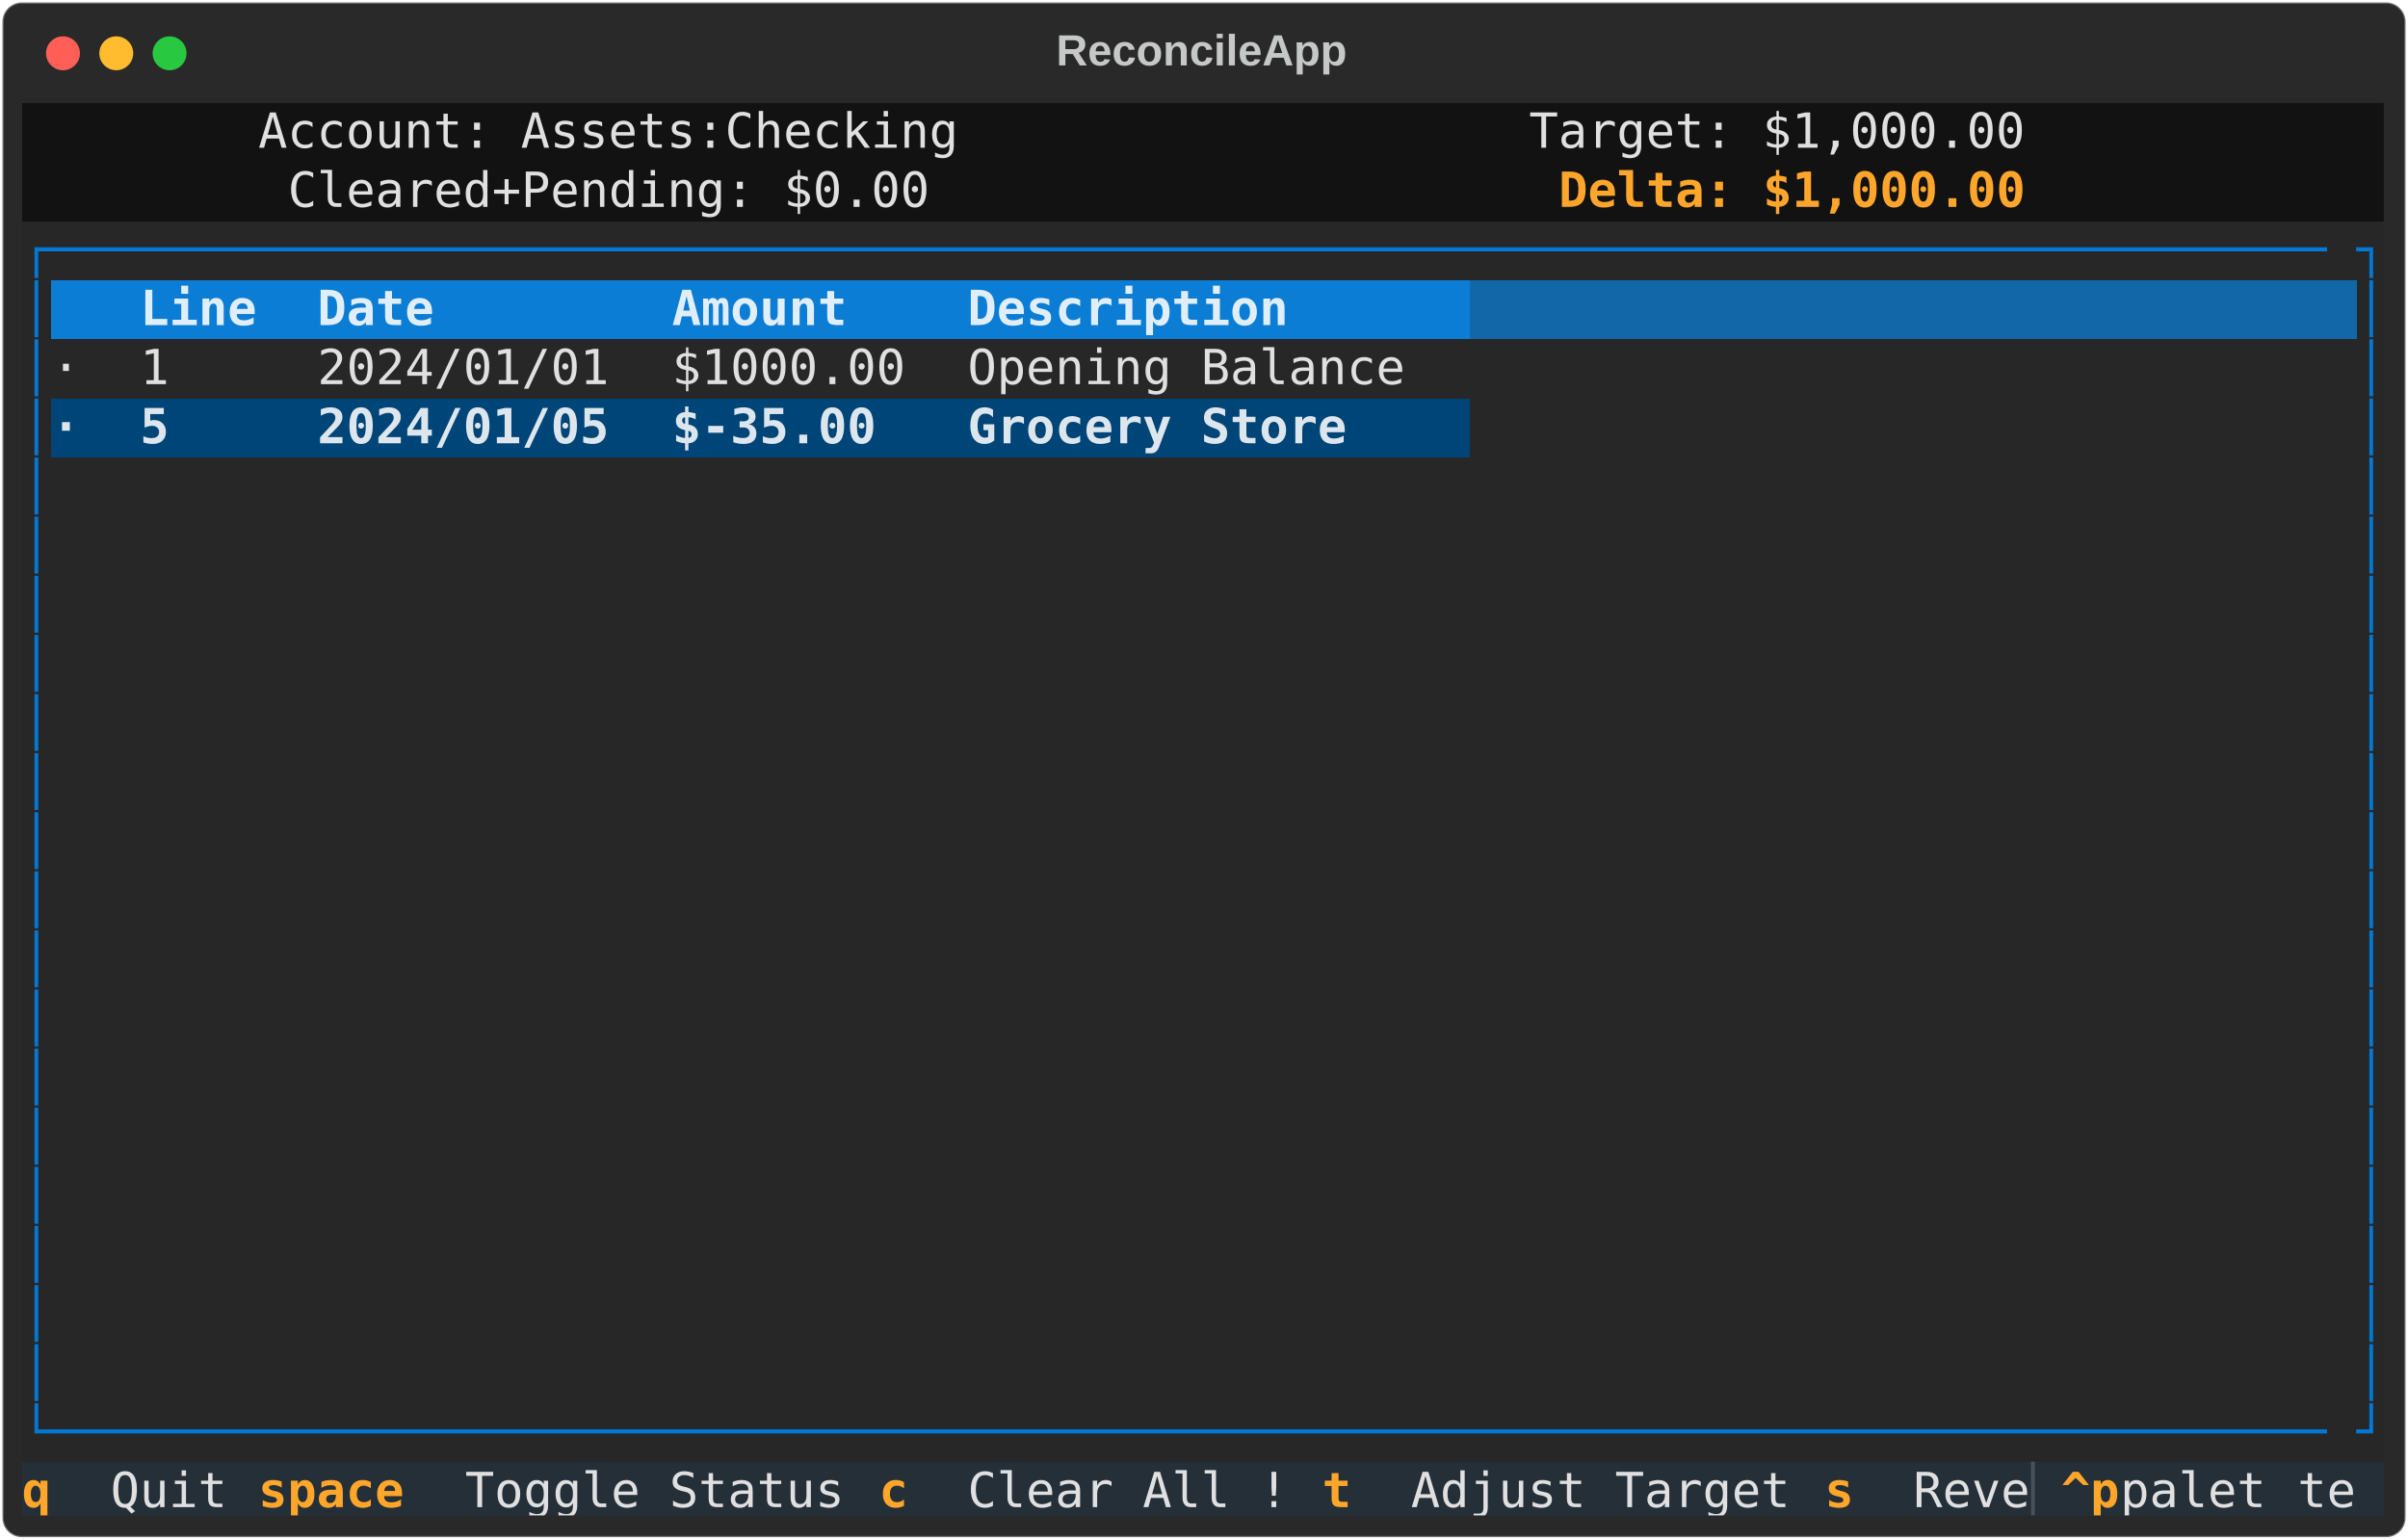
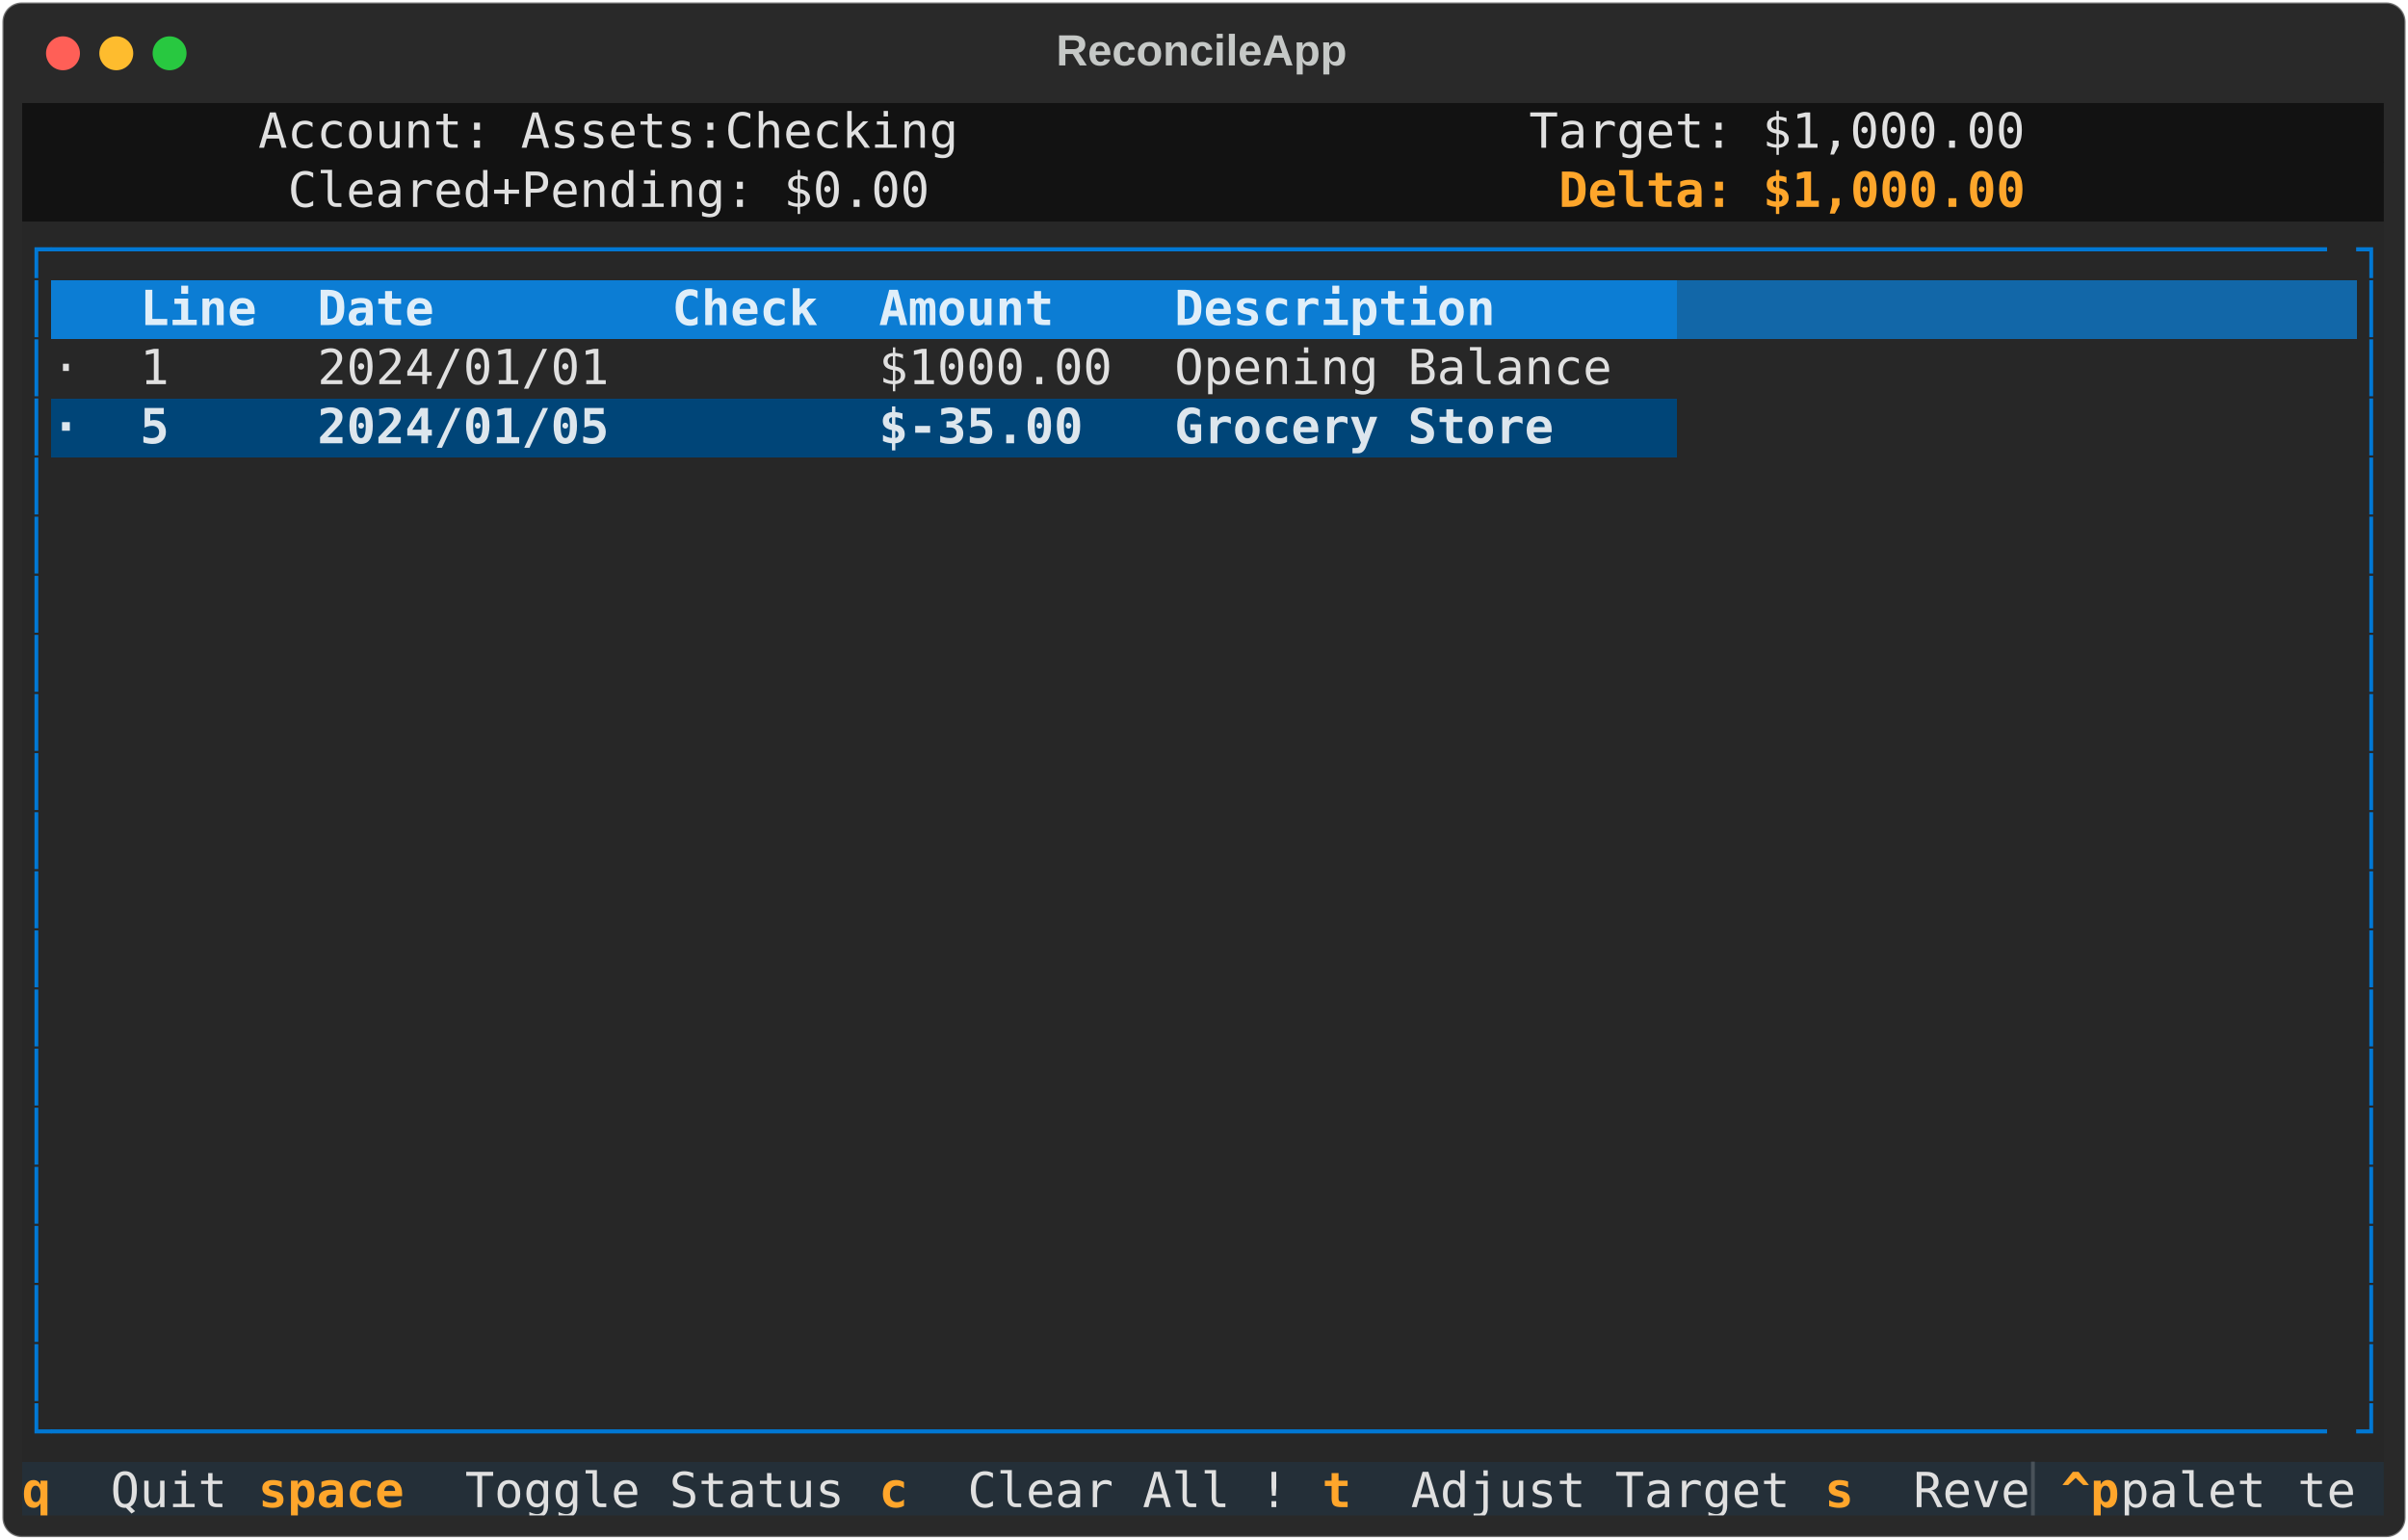
<svg xmlns="http://www.w3.org/2000/svg" class="rich-terminal" viewBox="0 0 994 635.6">
  <style>

    @font-face {
        font-family: "Fira Code";
        src: local("FiraCode-Regular"),
                url("https://cdnjs.cloudflare.com/ajax/libs/firacode/6.2.0/woff2/FiraCode-Regular.woff2") format("woff2"),
                url("https://cdnjs.cloudflare.com/ajax/libs/firacode/6.2.0/woff/FiraCode-Regular.woff") format("woff");
        font-style: normal;
        font-weight: 400;
    }
    @font-face {
        font-family: "Fira Code";
        src: local("FiraCode-Bold"),
                url("https://cdnjs.cloudflare.com/ajax/libs/firacode/6.2.0/woff2/FiraCode-Bold.woff2") format("woff2"),
                url("https://cdnjs.cloudflare.com/ajax/libs/firacode/6.2.0/woff/FiraCode-Bold.woff") format("woff");
        font-style: bold;
        font-weight: 700;
    }

    .terminal-matrix {
        font-family: Fira Code, monospace;
        font-size: 20px;
        line-height: 24.4px;
        font-variant-east-asian: full-width;
    }

    .terminal-title {
        font-size: 18px;
        font-weight: bold;
        font-family: arial;
    }

    .terminal-r1 { fill: #c5c8c6 }
.terminal-r2 { fill: #e0e0e0 }
.terminal-r3 { fill: #fea62b;font-weight: bold }
.terminal-r4 { fill: #0178d4 }
.terminal-r5 { fill: #dfeef9;font-weight: bold }
.terminal-r6 { fill: #dfeef9 }
.terminal-r7 { fill: #dde6ed;font-weight: bold }
.terminal-r8 { fill: #ffa62b;font-weight: bold }
.terminal-r9 { fill: #495259 }
    </style>
  <defs>
    <clipPath id="terminal-clip-terminal">
      <rect x="0" y="0" width="975.0" height="584.6" />
    </clipPath>
    <clipPath id="terminal-line-0">
      <rect x="0" y="1.5" width="976" height="24.65" />
    </clipPath>
    <clipPath id="terminal-line-1">
      <rect x="0" y="25.9" width="976" height="24.65" />
    </clipPath>
    <clipPath id="terminal-line-2">
      <rect x="0" y="50.3" width="976" height="24.65" />
    </clipPath>
    <clipPath id="terminal-line-3">
      <rect x="0" y="74.7" width="976" height="24.65" />
    </clipPath>
    <clipPath id="terminal-line-4">
      <rect x="0" y="99.1" width="976" height="24.65" />
    </clipPath>
    <clipPath id="terminal-line-5">
      <rect x="0" y="123.5" width="976" height="24.65" />
    </clipPath>
    <clipPath id="terminal-line-6">
      <rect x="0" y="147.9" width="976" height="24.65" />
    </clipPath>
    <clipPath id="terminal-line-7">
      <rect x="0" y="172.3" width="976" height="24.65" />
    </clipPath>
    <clipPath id="terminal-line-8">
      <rect x="0" y="196.7" width="976" height="24.65" />
    </clipPath>
    <clipPath id="terminal-line-9">
      <rect x="0" y="221.1" width="976" height="24.65" />
    </clipPath>
    <clipPath id="terminal-line-10">
      <rect x="0" y="245.5" width="976" height="24.65" />
    </clipPath>
    <clipPath id="terminal-line-11">
      <rect x="0" y="269.9" width="976" height="24.65" />
    </clipPath>
    <clipPath id="terminal-line-12">
      <rect x="0" y="294.3" width="976" height="24.65" />
    </clipPath>
    <clipPath id="terminal-line-13">
      <rect x="0" y="318.7" width="976" height="24.65" />
    </clipPath>
    <clipPath id="terminal-line-14">
      <rect x="0" y="343.1" width="976" height="24.65" />
    </clipPath>
    <clipPath id="terminal-line-15">
      <rect x="0" y="367.5" width="976" height="24.65" />
    </clipPath>
    <clipPath id="terminal-line-16">
      <rect x="0" y="391.9" width="976" height="24.65" />
    </clipPath>
    <clipPath id="terminal-line-17">
      <rect x="0" y="416.3" width="976" height="24.65" />
    </clipPath>
    <clipPath id="terminal-line-18">
      <rect x="0" y="440.7" width="976" height="24.65" />
    </clipPath>
    <clipPath id="terminal-line-19">
      <rect x="0" y="465.1" width="976" height="24.65" />
    </clipPath>
    <clipPath id="terminal-line-20">
      <rect x="0" y="489.5" width="976" height="24.65" />
    </clipPath>
    <clipPath id="terminal-line-21">
      <rect x="0" y="513.9" width="976" height="24.65" />
    </clipPath>
    <clipPath id="terminal-line-22">
      <rect x="0" y="538.3" width="976" height="24.65" />
    </clipPath>
  </defs>
  <rect fill="#292929" stroke="rgba(255,255,255,0.35)" stroke-width="1" x="1" y="1" width="992" height="633.6" rx="8" />
  <text class="terminal-title" fill="#c5c8c6" text-anchor="middle" x="496" y="27">ReconcileApp</text>
  <g transform="translate(26,22)">
    <circle cx="0" cy="0" r="7" fill="#ff5f57" />
    <circle cx="22" cy="0" r="7" fill="#febc2e" />
    <circle cx="44" cy="0" r="7" fill="#28c840" />
  </g>
  <g transform="translate(9, 41)" clip-path="url(#terminal-clip-terminal)">
    <rect fill="#121212" x="0" y="1.5" width="97.6" height="24.65" shape-rendering="crispEdges" />
    <rect fill="#121212" x="97.6" y="1.5" width="292.8" height="24.65" shape-rendering="crispEdges" />
    <rect fill="#121212" x="390.4" y="1.5" width="97.6" height="24.65" shape-rendering="crispEdges" />
    <rect fill="#121212" x="488" y="1.5" width="134.2" height="24.65" shape-rendering="crispEdges" />
    <rect fill="#121212" x="622.2" y="1.5" width="207.4" height="24.65" shape-rendering="crispEdges" />
    <rect fill="#121212" x="829.6" y="1.5" width="146.4" height="24.65" shape-rendering="crispEdges" />
    <rect fill="#121212" x="0" y="25.9" width="109.8" height="24.65" shape-rendering="crispEdges" />
    <rect fill="#121212" x="109.8" y="25.9" width="268.4" height="24.65" shape-rendering="crispEdges" />
    <rect fill="#121212" x="378.2" y="25.9" width="109.8" height="24.65" shape-rendering="crispEdges" />
    <rect fill="#121212" x="488" y="25.9" width="146.4" height="24.65" shape-rendering="crispEdges" />
    <rect fill="#121212" x="634.4" y="25.9" width="195.2" height="24.65" shape-rendering="crispEdges" />
    <rect fill="#121212" x="829.6" y="25.9" width="146.4" height="24.65" shape-rendering="crispEdges" />
    <rect fill="#272727" x="0" y="50.3" width="12.2" height="24.65" shape-rendering="crispEdges" />
    <rect fill="#272727" x="12.2" y="50.3" width="951.6" height="24.65" shape-rendering="crispEdges" />
    <rect fill="#272727" x="963.8" y="50.3" width="12.2" height="24.65" shape-rendering="crispEdges" />
    <rect fill="#272727" x="0" y="74.7" width="12.2" height="24.65" shape-rendering="crispEdges" />
    <rect fill="#0c7dd4" x="12.2" y="74.7" width="36.6" height="24.65" shape-rendering="crispEdges" />
    <rect fill="#0c7dd4" x="48.8" y="74.7" width="73.2" height="24.65" shape-rendering="crispEdges" />
    <rect fill="#0c7dd4" x="122" y="74.7" width="146.4" height="24.65" shape-rendering="crispEdges" />
-     <rect fill="#0c7dd4" x="268.4" y="74.7" width="122" height="24.65" shape-rendering="crispEdges" />
-     <rect fill="#0c7dd4" x="390.4" y="74.7" width="207.4" height="24.65" shape-rendering="crispEdges" />
-     <rect fill="#1267a8" x="597.8" y="74.7" width="366" height="24.65" shape-rendering="crispEdges" />
+     <rect fill="#0c7dd4" x="268.4" y="74.7" width="85.4" height="24.65" shape-rendering="crispEdges" />
+     <rect fill="#0c7dd4" x="353.8" y="74.7" width="122" height="24.65" shape-rendering="crispEdges" />
+     <rect fill="#0c7dd4" x="475.8" y="74.7" width="207.4" height="24.65" shape-rendering="crispEdges" />
+     <rect fill="#1267a8" x="683.2" y="74.7" width="280.6" height="24.65" shape-rendering="crispEdges" />
    <rect fill="#272727" x="963.8" y="74.7" width="12.2" height="24.65" shape-rendering="crispEdges" />
    <rect fill="#272727" x="0" y="99.1" width="12.2" height="24.65" shape-rendering="crispEdges" />
    <rect fill="#272727" x="12.2" y="99.1" width="36.6" height="24.65" shape-rendering="crispEdges" />
    <rect fill="#272727" x="48.8" y="99.1" width="73.2" height="24.65" shape-rendering="crispEdges" />
    <rect fill="#272727" x="122" y="99.1" width="146.4" height="24.65" shape-rendering="crispEdges" />
-     <rect fill="#272727" x="268.4" y="99.1" width="122" height="24.65" shape-rendering="crispEdges" />
-     <rect fill="#272727" x="390.4" y="99.1" width="207.4" height="24.65" shape-rendering="crispEdges" />
-     <rect fill="#272727" x="597.8" y="99.1" width="366" height="24.65" shape-rendering="crispEdges" />
+     <rect fill="#272727" x="268.4" y="99.1" width="85.4" height="24.65" shape-rendering="crispEdges" />
+     <rect fill="#272727" x="353.8" y="99.1" width="122" height="24.65" shape-rendering="crispEdges" />
+     <rect fill="#272727" x="475.8" y="99.1" width="207.4" height="24.65" shape-rendering="crispEdges" />
+     <rect fill="#272727" x="683.2" y="99.1" width="280.6" height="24.65" shape-rendering="crispEdges" />
    <rect fill="#272727" x="963.8" y="99.1" width="12.2" height="24.65" shape-rendering="crispEdges" />
    <rect fill="#272727" x="0" y="123.5" width="12.2" height="24.65" shape-rendering="crispEdges" />
    <rect fill="#004578" x="12.2" y="123.5" width="36.6" height="24.65" shape-rendering="crispEdges" />
    <rect fill="#004578" x="48.8" y="123.5" width="73.2" height="24.65" shape-rendering="crispEdges" />
    <rect fill="#004578" x="122" y="123.5" width="146.4" height="24.65" shape-rendering="crispEdges" />
-     <rect fill="#004578" x="268.4" y="123.5" width="122" height="24.65" shape-rendering="crispEdges" />
-     <rect fill="#004578" x="390.4" y="123.5" width="207.4" height="24.65" shape-rendering="crispEdges" />
-     <rect fill="#272727" x="597.8" y="123.5" width="366" height="24.65" shape-rendering="crispEdges" />
+     <rect fill="#004578" x="268.4" y="123.5" width="85.4" height="24.65" shape-rendering="crispEdges" />
+     <rect fill="#004578" x="353.8" y="123.5" width="122" height="24.65" shape-rendering="crispEdges" />
+     <rect fill="#004578" x="475.8" y="123.5" width="207.4" height="24.65" shape-rendering="crispEdges" />
+     <rect fill="#272727" x="683.2" y="123.5" width="280.6" height="24.65" shape-rendering="crispEdges" />
    <rect fill="#272727" x="963.8" y="123.5" width="12.2" height="24.65" shape-rendering="crispEdges" />
    <rect fill="#272727" x="0" y="147.9" width="12.2" height="24.65" shape-rendering="crispEdges" />
    <rect fill="#272727" x="12.2" y="147.9" width="951.6" height="24.65" shape-rendering="crispEdges" />
    <rect fill="#272727" x="963.8" y="147.9" width="12.2" height="24.65" shape-rendering="crispEdges" />
    <rect fill="#272727" x="0" y="172.3" width="12.2" height="24.65" shape-rendering="crispEdges" />
    <rect fill="#272727" x="12.2" y="172.3" width="951.6" height="24.65" shape-rendering="crispEdges" />
    <rect fill="#272727" x="963.8" y="172.3" width="12.2" height="24.65" shape-rendering="crispEdges" />
    <rect fill="#272727" x="0" y="196.7" width="12.2" height="24.65" shape-rendering="crispEdges" />
    <rect fill="#272727" x="12.2" y="196.7" width="951.6" height="24.65" shape-rendering="crispEdges" />
    <rect fill="#272727" x="963.8" y="196.7" width="12.2" height="24.65" shape-rendering="crispEdges" />
    <rect fill="#272727" x="0" y="221.1" width="12.2" height="24.65" shape-rendering="crispEdges" />
    <rect fill="#272727" x="12.2" y="221.1" width="951.6" height="24.65" shape-rendering="crispEdges" />
    <rect fill="#272727" x="963.8" y="221.1" width="12.2" height="24.65" shape-rendering="crispEdges" />
    <rect fill="#272727" x="0" y="245.5" width="12.2" height="24.65" shape-rendering="crispEdges" />
    <rect fill="#272727" x="12.2" y="245.5" width="951.6" height="24.65" shape-rendering="crispEdges" />
    <rect fill="#272727" x="963.8" y="245.5" width="12.2" height="24.65" shape-rendering="crispEdges" />
    <rect fill="#272727" x="0" y="269.9" width="12.2" height="24.65" shape-rendering="crispEdges" />
    <rect fill="#272727" x="12.2" y="269.9" width="951.6" height="24.65" shape-rendering="crispEdges" />
    <rect fill="#272727" x="963.8" y="269.9" width="12.2" height="24.65" shape-rendering="crispEdges" />
    <rect fill="#272727" x="0" y="294.3" width="12.2" height="24.65" shape-rendering="crispEdges" />
    <rect fill="#272727" x="12.2" y="294.3" width="951.6" height="24.65" shape-rendering="crispEdges" />
    <rect fill="#272727" x="963.8" y="294.3" width="12.2" height="24.65" shape-rendering="crispEdges" />
    <rect fill="#272727" x="0" y="318.7" width="12.2" height="24.65" shape-rendering="crispEdges" />
    <rect fill="#272727" x="12.2" y="318.7" width="951.6" height="24.65" shape-rendering="crispEdges" />
    <rect fill="#272727" x="963.8" y="318.7" width="12.2" height="24.65" shape-rendering="crispEdges" />
    <rect fill="#272727" x="0" y="343.1" width="12.2" height="24.65" shape-rendering="crispEdges" />
    <rect fill="#272727" x="12.2" y="343.1" width="951.6" height="24.65" shape-rendering="crispEdges" />
    <rect fill="#272727" x="963.8" y="343.1" width="12.2" height="24.65" shape-rendering="crispEdges" />
    <rect fill="#272727" x="0" y="367.5" width="12.2" height="24.65" shape-rendering="crispEdges" />
    <rect fill="#272727" x="12.2" y="367.5" width="951.6" height="24.65" shape-rendering="crispEdges" />
    <rect fill="#272727" x="963.8" y="367.5" width="12.2" height="24.65" shape-rendering="crispEdges" />
    <rect fill="#272727" x="0" y="391.9" width="12.2" height="24.65" shape-rendering="crispEdges" />
    <rect fill="#272727" x="12.2" y="391.9" width="951.6" height="24.65" shape-rendering="crispEdges" />
    <rect fill="#272727" x="963.8" y="391.9" width="12.2" height="24.65" shape-rendering="crispEdges" />
    <rect fill="#272727" x="0" y="416.3" width="12.2" height="24.65" shape-rendering="crispEdges" />
    <rect fill="#272727" x="12.2" y="416.3" width="951.6" height="24.65" shape-rendering="crispEdges" />
    <rect fill="#272727" x="963.8" y="416.3" width="12.2" height="24.65" shape-rendering="crispEdges" />
    <rect fill="#272727" x="0" y="440.7" width="12.2" height="24.65" shape-rendering="crispEdges" />
    <rect fill="#272727" x="12.2" y="440.7" width="951.6" height="24.65" shape-rendering="crispEdges" />
    <rect fill="#272727" x="963.8" y="440.7" width="12.2" height="24.65" shape-rendering="crispEdges" />
    <rect fill="#272727" x="0" y="465.1" width="12.2" height="24.65" shape-rendering="crispEdges" />
    <rect fill="#272727" x="12.2" y="465.1" width="951.6" height="24.65" shape-rendering="crispEdges" />
    <rect fill="#272727" x="963.8" y="465.1" width="12.2" height="24.65" shape-rendering="crispEdges" />
    <rect fill="#272727" x="0" y="489.5" width="12.2" height="24.65" shape-rendering="crispEdges" />
    <rect fill="#272727" x="12.2" y="489.5" width="951.6" height="24.65" shape-rendering="crispEdges" />
    <rect fill="#272727" x="963.8" y="489.5" width="12.2" height="24.65" shape-rendering="crispEdges" />
    <rect fill="#272727" x="0" y="513.9" width="12.2" height="24.65" shape-rendering="crispEdges" />
    <rect fill="#272727" x="12.2" y="513.9" width="951.6" height="24.65" shape-rendering="crispEdges" />
    <rect fill="#272727" x="963.8" y="513.9" width="12.2" height="24.65" shape-rendering="crispEdges" />
    <rect fill="#272727" x="0" y="538.3" width="12.2" height="24.65" shape-rendering="crispEdges" />
    <rect fill="#272727" x="12.2" y="538.3" width="951.6" height="24.65" shape-rendering="crispEdges" />
    <rect fill="#272727" x="963.8" y="538.3" width="12.2" height="24.65" shape-rendering="crispEdges" />
    <rect fill="#242f38" x="0" y="562.7" width="36.6" height="24.65" shape-rendering="crispEdges" />
    <rect fill="#242f38" x="36.6" y="562.7" width="61" height="24.65" shape-rendering="crispEdges" />
    <rect fill="#242f38" x="97.6" y="562.7" width="85.4" height="24.65" shape-rendering="crispEdges" />
    <rect fill="#242f38" x="183" y="562.7" width="170.8" height="24.65" shape-rendering="crispEdges" />
    <rect fill="#242f38" x="353.8" y="562.7" width="36.6" height="24.65" shape-rendering="crispEdges" />
    <rect fill="#242f38" x="390.4" y="562.7" width="146.4" height="24.65" shape-rendering="crispEdges" />
    <rect fill="#242f38" x="536.8" y="562.7" width="36.6" height="24.65" shape-rendering="crispEdges" />
    <rect fill="#242f38" x="573.4" y="562.7" width="170.8" height="24.65" shape-rendering="crispEdges" />
    <rect fill="#242f38" x="744.2" y="562.7" width="36.6" height="24.65" shape-rendering="crispEdges" />
    <rect fill="#242f38" x="780.8" y="562.7" width="48.8" height="24.65" shape-rendering="crispEdges" />
    <rect fill="#242f38" x="829.6" y="562.7" width="12.2" height="24.65" shape-rendering="crispEdges" />
    <rect fill="#242f38" x="841.8" y="562.7" width="24.4" height="24.65" shape-rendering="crispEdges" />
    <rect fill="#242f38" x="866.2" y="562.7" width="73.2" height="24.65" shape-rendering="crispEdges" />
    <rect fill="#242f38" x="939.4" y="562.7" width="24.4" height="24.65" shape-rendering="crispEdges" />
    <rect fill="#242f38" x="963.8" y="562.7" width="12.2" height="24.65" shape-rendering="crispEdges" />
    <g class="terminal-matrix">
      <text class="terminal-r2" x="97.6" y="20" textLength="292.8" clip-path="url(#terminal-line-0)">Account: Assets:Checking</text>
      <text class="terminal-r2" x="622.2" y="20" textLength="207.4" clip-path="url(#terminal-line-0)">Target: $1,000.00</text>
      <text class="terminal-r1" x="976" y="20" textLength="12.2" clip-path="url(#terminal-line-0)">
</text>
      <text class="terminal-r2" x="109.8" y="44.4" textLength="268.4" clip-path="url(#terminal-line-1)">Cleared+Pending: $0.00</text>
      <text class="terminal-r3" x="634.4" y="44.4" textLength="195.2" clip-path="url(#terminal-line-1)">Delta: $1,000.00</text>
      <text class="terminal-r1" x="976" y="44.4" textLength="12.2" clip-path="url(#terminal-line-1)">
</text>
      <text class="terminal-r4" x="0" y="68.8" textLength="12.2" clip-path="url(#terminal-line-2)">┌</text>
      <text class="terminal-r4" x="12.2" y="68.8" textLength="951.6" clip-path="url(#terminal-line-2)">──────────────────────────────────────────────────────────────────────────────</text>
      <text class="terminal-r4" x="963.8" y="68.8" textLength="12.2" clip-path="url(#terminal-line-2)">┐</text>
      <text class="terminal-r1" x="976" y="68.8" textLength="12.2" clip-path="url(#terminal-line-2)">
</text>
      <text class="terminal-r4" x="0" y="93.2" textLength="12.2" clip-path="url(#terminal-line-3)">│</text>
      <text class="terminal-r5" x="48.8" y="93.2" textLength="73.2" clip-path="url(#terminal-line-3)"> Line </text>
      <text class="terminal-r5" x="122" y="93.2" textLength="146.4" clip-path="url(#terminal-line-3)"> Date       </text>
-       <text class="terminal-r5" x="268.4" y="93.2" textLength="122" clip-path="url(#terminal-line-3)"> Amount   </text>
-       <text class="terminal-r5" x="390.4" y="93.2" textLength="207.4" clip-path="url(#terminal-line-3)"> Description     </text>
+       <text class="terminal-r5" x="268.4" y="93.2" textLength="85.4" clip-path="url(#terminal-line-3)"> Check </text>
+       <text class="terminal-r5" x="353.8" y="93.2" textLength="122" clip-path="url(#terminal-line-3)"> Amount   </text>
+       <text class="terminal-r5" x="475.8" y="93.2" textLength="207.4" clip-path="url(#terminal-line-3)"> Description     </text>
      <text class="terminal-r4" x="963.8" y="93.2" textLength="12.2" clip-path="url(#terminal-line-3)">│</text>
      <text class="terminal-r1" x="976" y="93.2" textLength="12.2" clip-path="url(#terminal-line-3)">
</text>
      <text class="terminal-r4" x="0" y="117.6" textLength="12.2" clip-path="url(#terminal-line-4)">│</text>
      <text class="terminal-r2" x="12.2" y="117.6" textLength="36.6" clip-path="url(#terminal-line-4)"> · </text>
      <text class="terminal-r2" x="48.8" y="117.6" textLength="73.2" clip-path="url(#terminal-line-4)"> 1    </text>
      <text class="terminal-r2" x="122" y="117.6" textLength="146.4" clip-path="url(#terminal-line-4)"> 2024/01/01 </text>
-       <text class="terminal-r2" x="268.4" y="117.6" textLength="122" clip-path="url(#terminal-line-4)"> $1000.00 </text>
-       <text class="terminal-r2" x="390.4" y="117.6" textLength="207.4" clip-path="url(#terminal-line-4)"> Opening Balance </text>
+       <text class="terminal-r2" x="353.8" y="117.6" textLength="122" clip-path="url(#terminal-line-4)"> $1000.00 </text>
+       <text class="terminal-r2" x="475.8" y="117.6" textLength="207.4" clip-path="url(#terminal-line-4)"> Opening Balance </text>
      <text class="terminal-r4" x="963.8" y="117.6" textLength="12.2" clip-path="url(#terminal-line-4)">│</text>
      <text class="terminal-r1" x="976" y="117.6" textLength="12.2" clip-path="url(#terminal-line-4)">
</text>
      <text class="terminal-r4" x="0" y="142" textLength="12.2" clip-path="url(#terminal-line-5)">│</text>
      <text class="terminal-r7" x="12.2" y="142" textLength="36.6" clip-path="url(#terminal-line-5)"> · </text>
      <text class="terminal-r7" x="48.8" y="142" textLength="73.2" clip-path="url(#terminal-line-5)"> 5    </text>
      <text class="terminal-r7" x="122" y="142" textLength="146.4" clip-path="url(#terminal-line-5)"> 2024/01/05 </text>
-       <text class="terminal-r7" x="268.4" y="142" textLength="122" clip-path="url(#terminal-line-5)"> $-35.00  </text>
-       <text class="terminal-r7" x="390.4" y="142" textLength="207.4" clip-path="url(#terminal-line-5)"> Grocery Store   </text>
+       <text class="terminal-r7" x="353.8" y="142" textLength="122" clip-path="url(#terminal-line-5)"> $-35.00  </text>
+       <text class="terminal-r7" x="475.8" y="142" textLength="207.4" clip-path="url(#terminal-line-5)"> Grocery Store   </text>
      <text class="terminal-r4" x="963.8" y="142" textLength="12.2" clip-path="url(#terminal-line-5)">│</text>
      <text class="terminal-r1" x="976" y="142" textLength="12.2" clip-path="url(#terminal-line-5)">
</text>
      <text class="terminal-r4" x="0" y="166.4" textLength="12.2" clip-path="url(#terminal-line-6)">│</text>
      <text class="terminal-r4" x="963.8" y="166.4" textLength="12.2" clip-path="url(#terminal-line-6)">│</text>
      <text class="terminal-r1" x="976" y="166.4" textLength="12.2" clip-path="url(#terminal-line-6)">
</text>
      <text class="terminal-r4" x="0" y="190.8" textLength="12.2" clip-path="url(#terminal-line-7)">│</text>
      <text class="terminal-r4" x="963.8" y="190.8" textLength="12.2" clip-path="url(#terminal-line-7)">│</text>
      <text class="terminal-r1" x="976" y="190.8" textLength="12.2" clip-path="url(#terminal-line-7)">
</text>
      <text class="terminal-r4" x="0" y="215.2" textLength="12.2" clip-path="url(#terminal-line-8)">│</text>
      <text class="terminal-r4" x="963.8" y="215.2" textLength="12.2" clip-path="url(#terminal-line-8)">│</text>
      <text class="terminal-r1" x="976" y="215.2" textLength="12.2" clip-path="url(#terminal-line-8)">
</text>
      <text class="terminal-r4" x="0" y="239.6" textLength="12.2" clip-path="url(#terminal-line-9)">│</text>
      <text class="terminal-r4" x="963.8" y="239.6" textLength="12.2" clip-path="url(#terminal-line-9)">│</text>
      <text class="terminal-r1" x="976" y="239.6" textLength="12.2" clip-path="url(#terminal-line-9)">
</text>
      <text class="terminal-r4" x="0" y="264" textLength="12.2" clip-path="url(#terminal-line-10)">│</text>
      <text class="terminal-r4" x="963.8" y="264" textLength="12.2" clip-path="url(#terminal-line-10)">│</text>
      <text class="terminal-r1" x="976" y="264" textLength="12.2" clip-path="url(#terminal-line-10)">
</text>
      <text class="terminal-r4" x="0" y="288.4" textLength="12.2" clip-path="url(#terminal-line-11)">│</text>
      <text class="terminal-r4" x="963.8" y="288.4" textLength="12.2" clip-path="url(#terminal-line-11)">│</text>
      <text class="terminal-r1" x="976" y="288.4" textLength="12.2" clip-path="url(#terminal-line-11)">
</text>
      <text class="terminal-r4" x="0" y="312.8" textLength="12.2" clip-path="url(#terminal-line-12)">│</text>
      <text class="terminal-r4" x="963.8" y="312.8" textLength="12.2" clip-path="url(#terminal-line-12)">│</text>
      <text class="terminal-r1" x="976" y="312.8" textLength="12.2" clip-path="url(#terminal-line-12)">
</text>
      <text class="terminal-r4" x="0" y="337.2" textLength="12.2" clip-path="url(#terminal-line-13)">│</text>
      <text class="terminal-r4" x="963.8" y="337.2" textLength="12.2" clip-path="url(#terminal-line-13)">│</text>
      <text class="terminal-r1" x="976" y="337.2" textLength="12.2" clip-path="url(#terminal-line-13)">
</text>
      <text class="terminal-r4" x="0" y="361.6" textLength="12.2" clip-path="url(#terminal-line-14)">│</text>
      <text class="terminal-r4" x="963.8" y="361.6" textLength="12.2" clip-path="url(#terminal-line-14)">│</text>
      <text class="terminal-r1" x="976" y="361.6" textLength="12.2" clip-path="url(#terminal-line-14)">
</text>
      <text class="terminal-r4" x="0" y="386" textLength="12.2" clip-path="url(#terminal-line-15)">│</text>
      <text class="terminal-r4" x="963.8" y="386" textLength="12.2" clip-path="url(#terminal-line-15)">│</text>
      <text class="terminal-r1" x="976" y="386" textLength="12.2" clip-path="url(#terminal-line-15)">
</text>
      <text class="terminal-r4" x="0" y="410.4" textLength="12.2" clip-path="url(#terminal-line-16)">│</text>
      <text class="terminal-r4" x="963.8" y="410.4" textLength="12.2" clip-path="url(#terminal-line-16)">│</text>
      <text class="terminal-r1" x="976" y="410.4" textLength="12.2" clip-path="url(#terminal-line-16)">
</text>
      <text class="terminal-r4" x="0" y="434.8" textLength="12.2" clip-path="url(#terminal-line-17)">│</text>
      <text class="terminal-r4" x="963.8" y="434.8" textLength="12.2" clip-path="url(#terminal-line-17)">│</text>
      <text class="terminal-r1" x="976" y="434.8" textLength="12.2" clip-path="url(#terminal-line-17)">
</text>
      <text class="terminal-r4" x="0" y="459.2" textLength="12.2" clip-path="url(#terminal-line-18)">│</text>
      <text class="terminal-r4" x="963.8" y="459.2" textLength="12.2" clip-path="url(#terminal-line-18)">│</text>
      <text class="terminal-r1" x="976" y="459.2" textLength="12.2" clip-path="url(#terminal-line-18)">
</text>
      <text class="terminal-r4" x="0" y="483.6" textLength="12.2" clip-path="url(#terminal-line-19)">│</text>
      <text class="terminal-r4" x="963.8" y="483.6" textLength="12.2" clip-path="url(#terminal-line-19)">│</text>
      <text class="terminal-r1" x="976" y="483.6" textLength="12.2" clip-path="url(#terminal-line-19)">
</text>
      <text class="terminal-r4" x="0" y="508" textLength="12.2" clip-path="url(#terminal-line-20)">│</text>
      <text class="terminal-r4" x="963.8" y="508" textLength="12.2" clip-path="url(#terminal-line-20)">│</text>
      <text class="terminal-r1" x="976" y="508" textLength="12.2" clip-path="url(#terminal-line-20)">
</text>
      <text class="terminal-r4" x="0" y="532.4" textLength="12.2" clip-path="url(#terminal-line-21)">│</text>
      <text class="terminal-r4" x="963.8" y="532.4" textLength="12.2" clip-path="url(#terminal-line-21)">│</text>
      <text class="terminal-r1" x="976" y="532.4" textLength="12.2" clip-path="url(#terminal-line-21)">
</text>
      <text class="terminal-r4" x="0" y="556.8" textLength="12.2" clip-path="url(#terminal-line-22)">└</text>
      <text class="terminal-r4" x="12.2" y="556.8" textLength="951.6" clip-path="url(#terminal-line-22)">──────────────────────────────────────────────────────────────────────────────</text>
      <text class="terminal-r4" x="963.8" y="556.8" textLength="12.2" clip-path="url(#terminal-line-22)">┘</text>
      <text class="terminal-r1" x="976" y="556.8" textLength="12.2" clip-path="url(#terminal-line-22)">
</text>
      <text class="terminal-r8" x="0" y="581.2" textLength="36.6" clip-path="url(#terminal-line-23)"> q </text>
      <text class="terminal-r2" x="36.6" y="581.2" textLength="61" clip-path="url(#terminal-line-23)">Quit </text>
      <text class="terminal-r8" x="97.6" y="581.2" textLength="85.4" clip-path="url(#terminal-line-23)"> space </text>
      <text class="terminal-r2" x="183" y="581.2" textLength="170.8" clip-path="url(#terminal-line-23)">Toggle Status </text>
      <text class="terminal-r8" x="353.8" y="581.2" textLength="36.6" clip-path="url(#terminal-line-23)"> c </text>
      <text class="terminal-r2" x="390.4" y="581.2" textLength="146.4" clip-path="url(#terminal-line-23)">Clear All ! </text>
      <text class="terminal-r8" x="536.8" y="581.2" textLength="36.6" clip-path="url(#terminal-line-23)"> t </text>
      <text class="terminal-r2" x="573.4" y="581.2" textLength="170.8" clip-path="url(#terminal-line-23)">Adjust Target </text>
      <text class="terminal-r8" x="744.2" y="581.2" textLength="36.6" clip-path="url(#terminal-line-23)"> s </text>
      <text class="terminal-r2" x="780.8" y="581.2" textLength="48.8" clip-path="url(#terminal-line-23)">Reve</text>
      <text class="terminal-r9" x="829.6" y="581.2" textLength="12.2" clip-path="url(#terminal-line-23)">▏</text>
      <text class="terminal-r8" x="841.8" y="581.2" textLength="24.4" clip-path="url(#terminal-line-23)">^p</text>
      <text class="terminal-r2" x="866.2" y="581.2" textLength="73.2" clip-path="url(#terminal-line-23)"> palet</text>
      <text class="terminal-r2" x="939.4" y="581.2" textLength="24.4" clip-path="url(#terminal-line-23)">te</text>
    </g>
  </g>
</svg>
